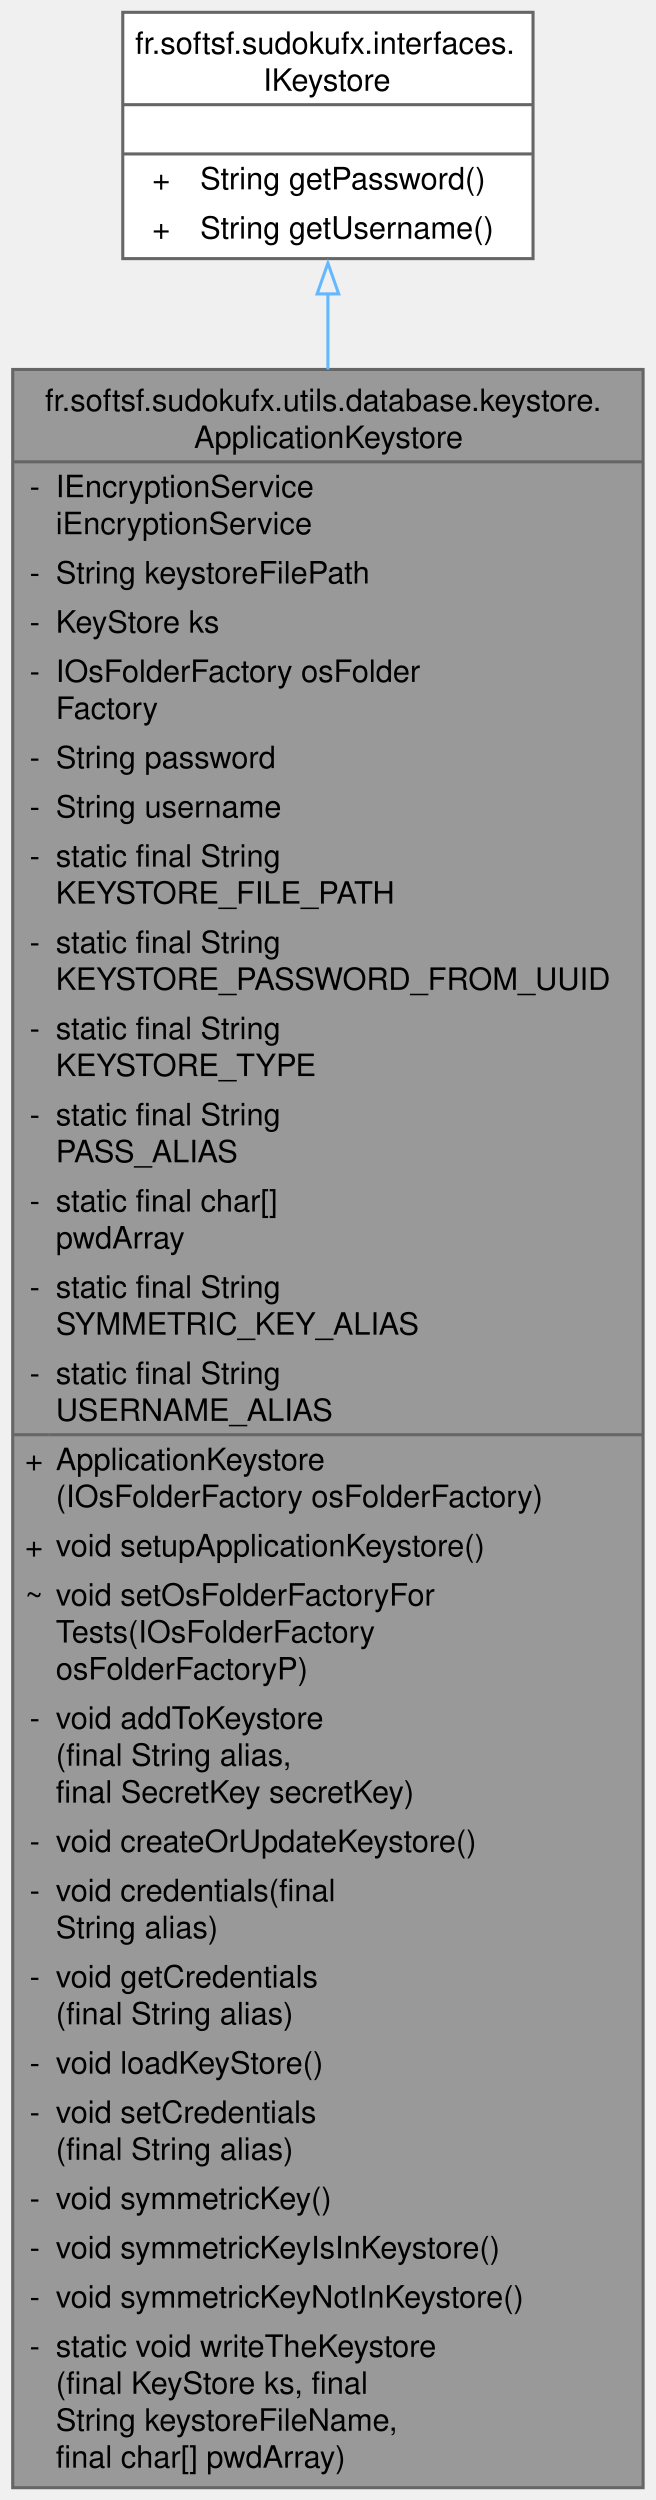
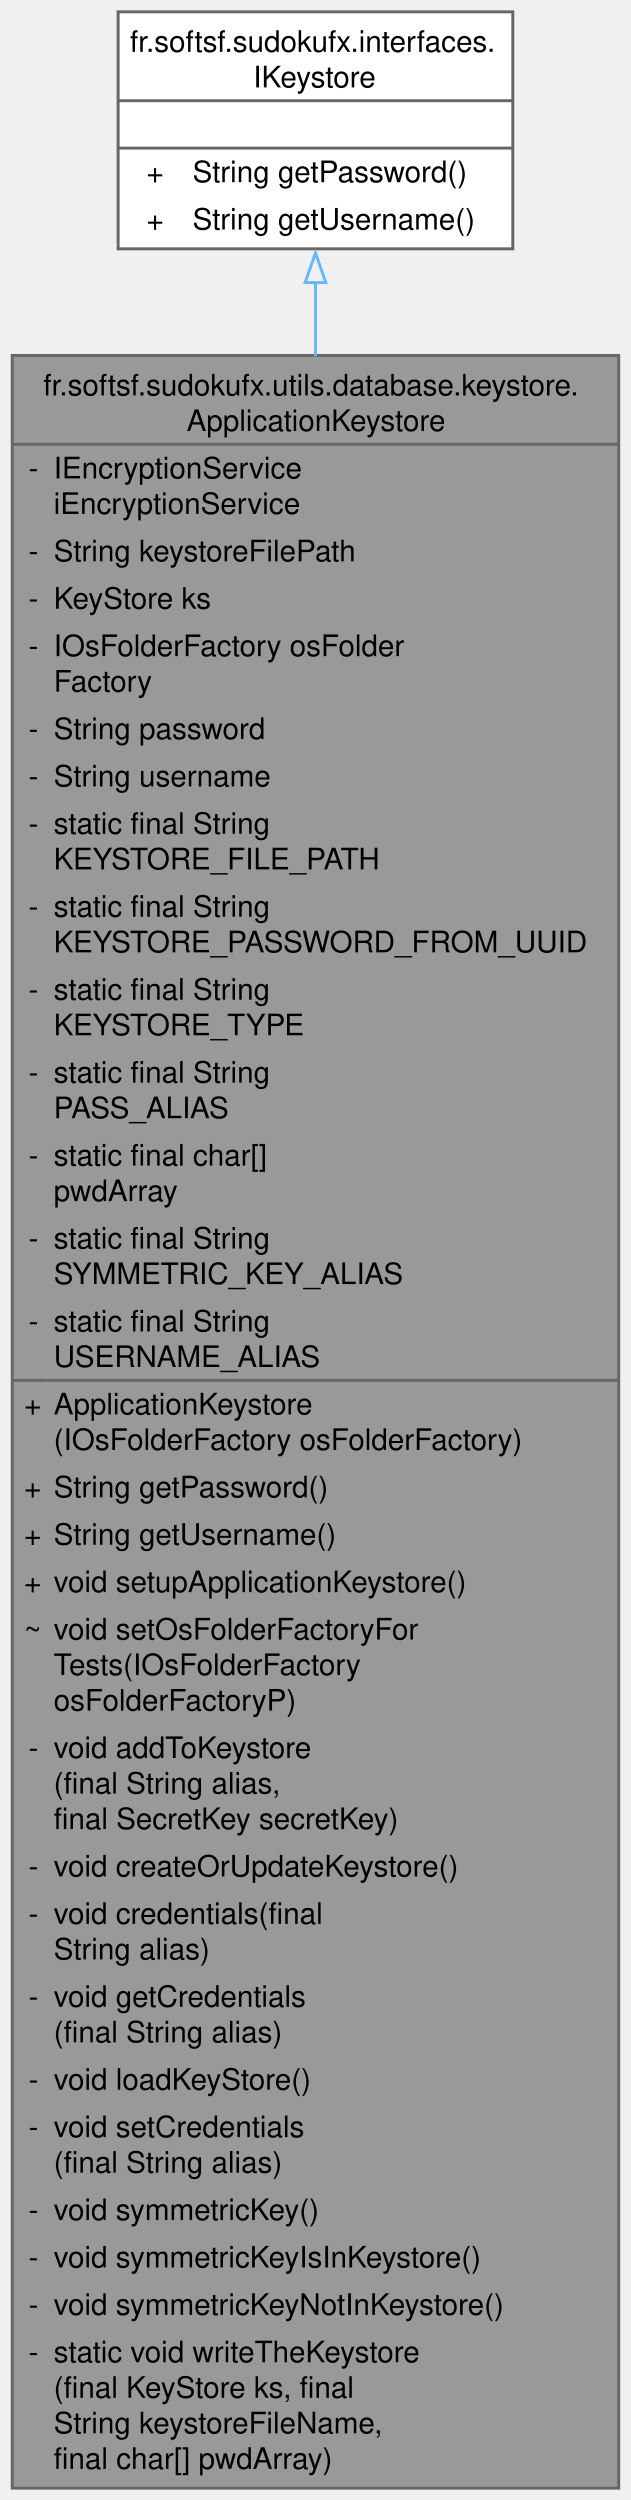
- <svg xmlns="http://www.w3.org/2000/svg" xmlns:xlink="http://www.w3.org/1999/xlink" width="213pt" height="812pt" viewBox="0.00 0.00 212.75 812.00">
-   <g id="graph0" class="graph" transform="scale(1 1) rotate(0) translate(4 808)">
+ <svg xmlns="http://www.w3.org/2000/svg" xmlns:xlink="http://www.w3.org/1999/xlink" width="213pt" height="844pt" viewBox="0.00 0.00 212.75 844.00">
+   <g id="graph0" class="graph" transform="scale(1 1) rotate(0) translate(4 840)">
    <g id="Node000001" class="node">
      <g id="a_Node000001">
        <a xlink:title="Manages the application's keystore for the secure storage of a symmetric key and database credentials...">
-           <polygon fill="#999999" stroke="none" points="204.75,-688 0,-688 0,0 204.75,0 204.75,-688" />
-           <text text-anchor="start" x="10.5" y="-674.5" font-family="Helvetica,sans-Serif" font-size="10.00">fr.softsf.sudokufx.utils.database.keystore.</text>
-           <text text-anchor="start" x="58.88" y="-662.5" font-family="Helvetica,sans-Serif" font-size="10.00">ApplicationKeystore</text>
-           <text text-anchor="start" x="5.5" y="-646.5" font-family="Helvetica,sans-Serif" font-size="10.00">-</text>
-           <text text-anchor="start" x="14" y="-646.5" font-family="Helvetica,sans-Serif" font-size="10.00">IEncryptionService</text>
-           <text text-anchor="start" x="14" y="-634.5" font-family="Helvetica,sans-Serif" font-size="10.00"> iEncryptionService</text>
+           <polygon fill="#999999" stroke="none" points="204.75,-720 0,-720 0,0 204.75,0 204.75,-720" />
+           <text text-anchor="start" x="10.5" y="-706.5" font-family="Helvetica,sans-Serif" font-size="10.00">fr.softsf.sudokufx.utils.database.keystore.</text>
+           <text text-anchor="start" x="58.88" y="-694.5" font-family="Helvetica,sans-Serif" font-size="10.00">ApplicationKeystore</text>
+           <text text-anchor="start" x="5.5" y="-678.5" font-family="Helvetica,sans-Serif" font-size="10.00">-</text>
+           <text text-anchor="start" x="14" y="-678.5" font-family="Helvetica,sans-Serif" font-size="10.00">IEncryptionService</text>
+           <text text-anchor="start" x="14" y="-666.5" font-family="Helvetica,sans-Serif" font-size="10.00"> iEncryptionService</text>
+           <text text-anchor="start" x="5.5" y="-650.5" font-family="Helvetica,sans-Serif" font-size="10.00">-</text>
+           <text text-anchor="start" x="14" y="-650.5" font-family="Helvetica,sans-Serif" font-size="10.00">String keystoreFilePath</text>
+           <text text-anchor="start" x="5.5" y="-634.5" font-family="Helvetica,sans-Serif" font-size="10.00">-</text>
+           <text text-anchor="start" x="14" y="-634.5" font-family="Helvetica,sans-Serif" font-size="10.00">KeyStore ks</text>
          <text text-anchor="start" x="5.5" y="-618.5" font-family="Helvetica,sans-Serif" font-size="10.00">-</text>
-           <text text-anchor="start" x="14" y="-618.5" font-family="Helvetica,sans-Serif" font-size="10.00">String keystoreFilePath</text>
-           <text text-anchor="start" x="5.5" y="-602.5" font-family="Helvetica,sans-Serif" font-size="10.00">-</text>
-           <text text-anchor="start" x="14" y="-602.5" font-family="Helvetica,sans-Serif" font-size="10.00">KeyStore ks</text>
-           <text text-anchor="start" x="5.5" y="-586.5" font-family="Helvetica,sans-Serif" font-size="10.00">-</text>
-           <text text-anchor="start" x="14" y="-586.5" font-family="Helvetica,sans-Serif" font-size="10.00">IOsFolderFactory osFolder</text>
-           <text text-anchor="start" x="14" y="-574.5" font-family="Helvetica,sans-Serif" font-size="10.00">Factory</text>
+           <text text-anchor="start" x="14" y="-618.5" font-family="Helvetica,sans-Serif" font-size="10.00">IOsFolderFactory osFolder</text>
+           <text text-anchor="start" x="14" y="-606.5" font-family="Helvetica,sans-Serif" font-size="10.00">Factory</text>
+           <text text-anchor="start" x="5.5" y="-590.5" font-family="Helvetica,sans-Serif" font-size="10.00">-</text>
+           <text text-anchor="start" x="14" y="-590.5" font-family="Helvetica,sans-Serif" font-size="10.00">String password</text>
+           <text text-anchor="start" x="5.5" y="-574.5" font-family="Helvetica,sans-Serif" font-size="10.00">-</text>
+           <text text-anchor="start" x="14" y="-574.5" font-family="Helvetica,sans-Serif" font-size="10.00">String username</text>
          <text text-anchor="start" x="5.5" y="-558.5" font-family="Helvetica,sans-Serif" font-size="10.00">-</text>
-           <text text-anchor="start" x="14" y="-558.5" font-family="Helvetica,sans-Serif" font-size="10.00">String password</text>
-           <text text-anchor="start" x="5.5" y="-542.5" font-family="Helvetica,sans-Serif" font-size="10.00">-</text>
-           <text text-anchor="start" x="14" y="-542.5" font-family="Helvetica,sans-Serif" font-size="10.00">String username</text>
-           <text text-anchor="start" x="5.5" y="-526.5" font-family="Helvetica,sans-Serif" font-size="10.00">-</text>
-           <text text-anchor="start" x="14" y="-526.5" font-family="Helvetica,sans-Serif" font-size="10.00">static final String</text>
-           <text text-anchor="start" x="14" y="-514.5" font-family="Helvetica,sans-Serif" font-size="10.00"> KEYSTORE_FILE_PATH</text>
-           <text text-anchor="start" x="5.5" y="-498.5" font-family="Helvetica,sans-Serif" font-size="10.00">-</text>
-           <text text-anchor="start" x="14" y="-498.5" font-family="Helvetica,sans-Serif" font-size="10.00">static final String</text>
-           <text text-anchor="start" x="14" y="-486.5" font-family="Helvetica,sans-Serif" font-size="10.00"> KEYSTORE_PASSWORD_FROM_UUID</text>
-           <text text-anchor="start" x="5.5" y="-470.5" font-family="Helvetica,sans-Serif" font-size="10.00">-</text>
-           <text text-anchor="start" x="14" y="-470.5" font-family="Helvetica,sans-Serif" font-size="10.00">static final String</text>
-           <text text-anchor="start" x="14" y="-458.5" font-family="Helvetica,sans-Serif" font-size="10.00"> KEYSTORE_TYPE</text>
-           <text text-anchor="start" x="5.5" y="-442.5" font-family="Helvetica,sans-Serif" font-size="10.00">-</text>
-           <text text-anchor="start" x="14" y="-442.5" font-family="Helvetica,sans-Serif" font-size="10.00">static final String</text>
-           <text text-anchor="start" x="14" y="-430.5" font-family="Helvetica,sans-Serif" font-size="10.00"> PASS_ALIAS</text>
-           <text text-anchor="start" x="5.5" y="-414.5" font-family="Helvetica,sans-Serif" font-size="10.00">-</text>
-           <text text-anchor="start" x="14" y="-414.5" font-family="Helvetica,sans-Serif" font-size="10.00">static final char[]</text>
-           <text text-anchor="start" x="14" y="-402.5" font-family="Helvetica,sans-Serif" font-size="10.00"> pwdArray</text>
-           <text text-anchor="start" x="5.5" y="-386.5" font-family="Helvetica,sans-Serif" font-size="10.00">-</text>
-           <text text-anchor="start" x="14" y="-386.5" font-family="Helvetica,sans-Serif" font-size="10.00">static final String</text>
-           <text text-anchor="start" x="14" y="-374.5" font-family="Helvetica,sans-Serif" font-size="10.00"> SYMMETRIC_KEY_ALIAS</text>
-           <text text-anchor="start" x="5.5" y="-358.5" font-family="Helvetica,sans-Serif" font-size="10.00">-</text>
-           <text text-anchor="start" x="14" y="-358.5" font-family="Helvetica,sans-Serif" font-size="10.00">static final String</text>
-           <text text-anchor="start" x="14" y="-346.5" font-family="Helvetica,sans-Serif" font-size="10.00"> USERNAME_ALIAS</text>
-           <text text-anchor="start" x="4" y="-330.5" font-family="Helvetica,sans-Serif" font-size="10.00">+</text>
-           <text text-anchor="start" x="14" y="-330.5" font-family="Helvetica,sans-Serif" font-size="10.00">ApplicationKeystore</text>
-           <text text-anchor="start" x="14" y="-318.5" font-family="Helvetica,sans-Serif" font-size="10.00">(IOsFolderFactory osFolderFactory)</text>
+           <text text-anchor="start" x="14" y="-558.5" font-family="Helvetica,sans-Serif" font-size="10.00">static final String</text>
+           <text text-anchor="start" x="14" y="-546.5" font-family="Helvetica,sans-Serif" font-size="10.00"> KEYSTORE_FILE_PATH</text>
+           <text text-anchor="start" x="5.5" y="-530.5" font-family="Helvetica,sans-Serif" font-size="10.00">-</text>
+           <text text-anchor="start" x="14" y="-530.5" font-family="Helvetica,sans-Serif" font-size="10.00">static final String</text>
+           <text text-anchor="start" x="14" y="-518.5" font-family="Helvetica,sans-Serif" font-size="10.00"> KEYSTORE_PASSWORD_FROM_UUID</text>
+           <text text-anchor="start" x="5.5" y="-502.5" font-family="Helvetica,sans-Serif" font-size="10.00">-</text>
+           <text text-anchor="start" x="14" y="-502.5" font-family="Helvetica,sans-Serif" font-size="10.00">static final String</text>
+           <text text-anchor="start" x="14" y="-490.5" font-family="Helvetica,sans-Serif" font-size="10.00"> KEYSTORE_TYPE</text>
+           <text text-anchor="start" x="5.5" y="-474.5" font-family="Helvetica,sans-Serif" font-size="10.00">-</text>
+           <text text-anchor="start" x="14" y="-474.5" font-family="Helvetica,sans-Serif" font-size="10.00">static final String</text>
+           <text text-anchor="start" x="14" y="-462.5" font-family="Helvetica,sans-Serif" font-size="10.00"> PASS_ALIAS</text>
+           <text text-anchor="start" x="5.5" y="-446.5" font-family="Helvetica,sans-Serif" font-size="10.00">-</text>
+           <text text-anchor="start" x="14" y="-446.5" font-family="Helvetica,sans-Serif" font-size="10.00">static final char[]</text>
+           <text text-anchor="start" x="14" y="-434.5" font-family="Helvetica,sans-Serif" font-size="10.00"> pwdArray</text>
+           <text text-anchor="start" x="5.5" y="-418.5" font-family="Helvetica,sans-Serif" font-size="10.00">-</text>
+           <text text-anchor="start" x="14" y="-418.5" font-family="Helvetica,sans-Serif" font-size="10.00">static final String</text>
+           <text text-anchor="start" x="14" y="-406.5" font-family="Helvetica,sans-Serif" font-size="10.00"> SYMMETRIC_KEY_ALIAS</text>
+           <text text-anchor="start" x="5.5" y="-390.5" font-family="Helvetica,sans-Serif" font-size="10.00">-</text>
+           <text text-anchor="start" x="14" y="-390.5" font-family="Helvetica,sans-Serif" font-size="10.00">static final String</text>
+           <text text-anchor="start" x="14" y="-378.5" font-family="Helvetica,sans-Serif" font-size="10.00"> USERNAME_ALIAS</text>
+           <text text-anchor="start" x="4" y="-362.5" font-family="Helvetica,sans-Serif" font-size="10.00">+</text>
+           <text text-anchor="start" x="14" y="-362.5" font-family="Helvetica,sans-Serif" font-size="10.00">ApplicationKeystore</text>
+           <text text-anchor="start" x="14" y="-350.5" font-family="Helvetica,sans-Serif" font-size="10.00">(IOsFolderFactory osFolderFactory)</text>
+           <text text-anchor="start" x="4" y="-334.5" font-family="Helvetica,sans-Serif" font-size="10.00">+</text>
+           <text text-anchor="start" x="14" y="-334.5" font-family="Helvetica,sans-Serif" font-size="10.00">String getPassword()</text>
+           <text text-anchor="start" x="4" y="-318.5" font-family="Helvetica,sans-Serif" font-size="10.00">+</text>
+           <text text-anchor="start" x="14" y="-318.5" font-family="Helvetica,sans-Serif" font-size="10.00">String getUsername()</text>
          <text text-anchor="start" x="4" y="-302.5" font-family="Helvetica,sans-Serif" font-size="10.00">+</text>
          <text text-anchor="start" x="14" y="-302.5" font-family="Helvetica,sans-Serif" font-size="10.00">void setupApplicationKeystore()</text>
          <text text-anchor="start" x="4" y="-286.5" font-family="Helvetica,sans-Serif" font-size="10.00">~</text>
          <text text-anchor="start" x="14" y="-286.5" font-family="Helvetica,sans-Serif" font-size="10.00">void setOsFolderFactoryFor</text>
          <text text-anchor="start" x="14" y="-274.5" font-family="Helvetica,sans-Serif" font-size="10.00">Tests(IOsFolderFactory</text>
          <text text-anchor="start" x="14" y="-262.5" font-family="Helvetica,sans-Serif" font-size="10.00"> osFolderFactoryP)</text>
          <text text-anchor="start" x="5.5" y="-246.5" font-family="Helvetica,sans-Serif" font-size="10.00">-</text>
          <text text-anchor="start" x="14" y="-246.5" font-family="Helvetica,sans-Serif" font-size="10.00">void addToKeystore</text>
          <text text-anchor="start" x="14" y="-234.5" font-family="Helvetica,sans-Serif" font-size="10.00">(final String alias,</text>
          <text text-anchor="start" x="14" y="-222.5" font-family="Helvetica,sans-Serif" font-size="10.00"> final SecretKey secretKey)</text>
          <text text-anchor="start" x="5.5" y="-206.5" font-family="Helvetica,sans-Serif" font-size="10.00">-</text>
          <text text-anchor="start" x="14" y="-206.5" font-family="Helvetica,sans-Serif" font-size="10.00">void createOrUpdateKeystore()</text>
          <text text-anchor="start" x="5.5" y="-190.5" font-family="Helvetica,sans-Serif" font-size="10.00">-</text>
          <text text-anchor="start" x="14" y="-190.5" font-family="Helvetica,sans-Serif" font-size="10.00">void credentials(final</text>
          <text text-anchor="start" x="14" y="-178.5" font-family="Helvetica,sans-Serif" font-size="10.00"> String alias)</text>
          <text text-anchor="start" x="5.5" y="-162.5" font-family="Helvetica,sans-Serif" font-size="10.00">-</text>
          <text text-anchor="start" x="14" y="-162.5" font-family="Helvetica,sans-Serif" font-size="10.00">void getCredentials</text>
          <text text-anchor="start" x="14" y="-150.5" font-family="Helvetica,sans-Serif" font-size="10.00">(final String alias)</text>
          <text text-anchor="start" x="5.5" y="-134.5" font-family="Helvetica,sans-Serif" font-size="10.00">-</text>
          <text text-anchor="start" x="14" y="-134.5" font-family="Helvetica,sans-Serif" font-size="10.00">void loadKeyStore()</text>
          <text text-anchor="start" x="5.5" y="-118.5" font-family="Helvetica,sans-Serif" font-size="10.00">-</text>
          <text text-anchor="start" x="14" y="-118.5" font-family="Helvetica,sans-Serif" font-size="10.00">void setCredentials</text>
          <text text-anchor="start" x="14" y="-106.5" font-family="Helvetica,sans-Serif" font-size="10.00">(final String alias)</text>
          <text text-anchor="start" x="5.5" y="-90.5" font-family="Helvetica,sans-Serif" font-size="10.00">-</text>
          <text text-anchor="start" x="14" y="-90.5" font-family="Helvetica,sans-Serif" font-size="10.00">void symmetricKey()</text>
          <text text-anchor="start" x="5.5" y="-74.5" font-family="Helvetica,sans-Serif" font-size="10.00">-</text>
          <text text-anchor="start" x="14" y="-74.5" font-family="Helvetica,sans-Serif" font-size="10.00">void symmetricKeyIsInKeystore()</text>
          <text text-anchor="start" x="5.5" y="-58.5" font-family="Helvetica,sans-Serif" font-size="10.00">-</text>
          <text text-anchor="start" x="14" y="-58.5" font-family="Helvetica,sans-Serif" font-size="10.00">void symmetricKeyNotInKeystore()</text>
          <text text-anchor="start" x="5.5" y="-42.5" font-family="Helvetica,sans-Serif" font-size="10.00">-</text>
          <text text-anchor="start" x="14" y="-42.5" font-family="Helvetica,sans-Serif" font-size="10.00">static void writeTheKeystore</text>
          <text text-anchor="start" x="14" y="-30.5" font-family="Helvetica,sans-Serif" font-size="10.00">(final KeyStore ks, final</text>
          <text text-anchor="start" x="14" y="-18.5" font-family="Helvetica,sans-Serif" font-size="10.00"> String keystoreFileName,</text>
          <text text-anchor="start" x="14" y="-6.5" font-family="Helvetica,sans-Serif" font-size="10.00"> final char[] pwdArray)</text>
-           <polygon fill="#666666" stroke="#666666" points="0,-658 0,-658 204.75,-658 204.75,-658 0,-658" />
-           <polygon fill="#666666" stroke="#666666" points="0,-342 0,-342 12,-342 12,-342 0,-342" />
-           <polygon fill="#666666" stroke="#666666" points="12,-342 12,-342 204.75,-342 204.75,-342 12,-342" />
-           <polygon fill="none" stroke="#666666" points="0,0 0,-688 204.75,-688 204.75,0 0,0" />
+           <polygon fill="#666666" stroke="#666666" points="0,-690 0,-690 204.75,-690 204.75,-690 0,-690" />
+           <polygon fill="#666666" stroke="#666666" points="0,-374 0,-374 12,-374 12,-374 0,-374" />
+           <polygon fill="#666666" stroke="#666666" points="12,-374 12,-374 204.75,-374 204.75,-374 12,-374" />
+           <polygon fill="none" stroke="#666666" points="0,0 0,-720 204.75,-720 204.75,0 0,0" />
        </a>
      </g>
    </g>
    <g id="Node000002" class="node">
      <g id="a_Node000002">
-         <a xlink:href="interfacefr_1_1softsf_1_1sudokufx_1_1interfaces_1_1_i_keystore.html" target="_top" xlink:title=" ">
-           <polygon fill="white" stroke="none" points="169,-804 35.75,-804 35.75,-724 169,-724 169,-804" />
-           <text text-anchor="start" x="39.75" y="-790.5" font-family="Helvetica,sans-Serif" font-size="10.00">fr.softsf.sudokufx.interfaces.</text>
-           <text text-anchor="start" x="81.38" y="-778.5" font-family="Helvetica,sans-Serif" font-size="10.00">IKeystore</text>
-           <text text-anchor="start" x="100.88" y="-762.5" font-family="Helvetica,sans-Serif" font-size="10.00"> </text>
-           <text text-anchor="start" x="45.31" y="-746.5" font-family="Helvetica,sans-Serif" font-size="10.00">+</text>
-           <text text-anchor="start" x="60.88" y="-746.5" font-family="Helvetica,sans-Serif" font-size="10.00">String getPassword()</text>
-           <text text-anchor="start" x="45.31" y="-730.5" font-family="Helvetica,sans-Serif" font-size="10.00">+</text>
-           <text text-anchor="start" x="60.88" y="-730.5" font-family="Helvetica,sans-Serif" font-size="10.00">String getUsername()</text>
-           <polygon fill="#666666" stroke="#666666" points="35.75,-774 35.75,-774 169,-774 169,-774 35.75,-774" />
-           <polygon fill="#666666" stroke="#666666" points="35.75,-758 35.75,-758 169,-758 169,-758 35.75,-758" />
-           <polygon fill="none" stroke="#666666" points="35.75,-724 35.75,-804 169,-804 169,-724 35.75,-724" />
+         <a xlink:href="interfacefr_1_1softsf_1_1sudokufx_1_1interfaces_1_1_i_keystore.html" target="_top" xlink:title="Interface defining methods to get the database username and his password.">
+           <polygon fill="white" stroke="none" points="169,-836 35.75,-836 35.75,-756 169,-756 169,-836" />
+           <text text-anchor="start" x="39.75" y="-822.5" font-family="Helvetica,sans-Serif" font-size="10.00">fr.softsf.sudokufx.interfaces.</text>
+           <text text-anchor="start" x="81.38" y="-810.5" font-family="Helvetica,sans-Serif" font-size="10.00">IKeystore</text>
+           <text text-anchor="start" x="100.88" y="-794.5" font-family="Helvetica,sans-Serif" font-size="10.00"> </text>
+           <text text-anchor="start" x="45.31" y="-778.5" font-family="Helvetica,sans-Serif" font-size="10.00">+</text>
+           <text text-anchor="start" x="60.88" y="-778.5" font-family="Helvetica,sans-Serif" font-size="10.00">String getPassword()</text>
+           <text text-anchor="start" x="45.31" y="-762.5" font-family="Helvetica,sans-Serif" font-size="10.00">+</text>
+           <text text-anchor="start" x="60.88" y="-762.5" font-family="Helvetica,sans-Serif" font-size="10.00">String getUsername()</text>
+           <polygon fill="#666666" stroke="#666666" points="35.75,-806 35.75,-806 169,-806 169,-806 35.75,-806" />
+           <polygon fill="#666666" stroke="#666666" points="35.75,-790 35.75,-790 169,-790 169,-790 35.75,-790" />
+           <polygon fill="none" stroke="#666666" points="35.75,-756 35.75,-836 169,-836 169,-756 35.75,-756" />
        </a>
      </g>
    </g>
    <g id="edge1_Node000001_Node000002" class="edge">
      <g id="a_edge1_Node000001_Node000002">
        <a xlink:title=" ">
-           <path fill="none" stroke="#63b8ff" d="M102.38,-712.69C102.38,-705.09 102.38,-696.82 102.38,-687.99" />
-           <polygon fill="none" stroke="#63b8ff" points="98.88,-712.54 102.38,-722.54 105.88,-712.54 98.88,-712.54" />
+           <path fill="none" stroke="#63b8ff" d="M102.38,-744.66C102.38,-737 102.38,-728.64 102.38,-719.72" />
+           <polygon fill="none" stroke="#63b8ff" points="98.88,-744.59 102.38,-754.59 105.88,-744.59 98.88,-744.59" />
        </a>
      </g>
    </g>
  </g>
</svg>
